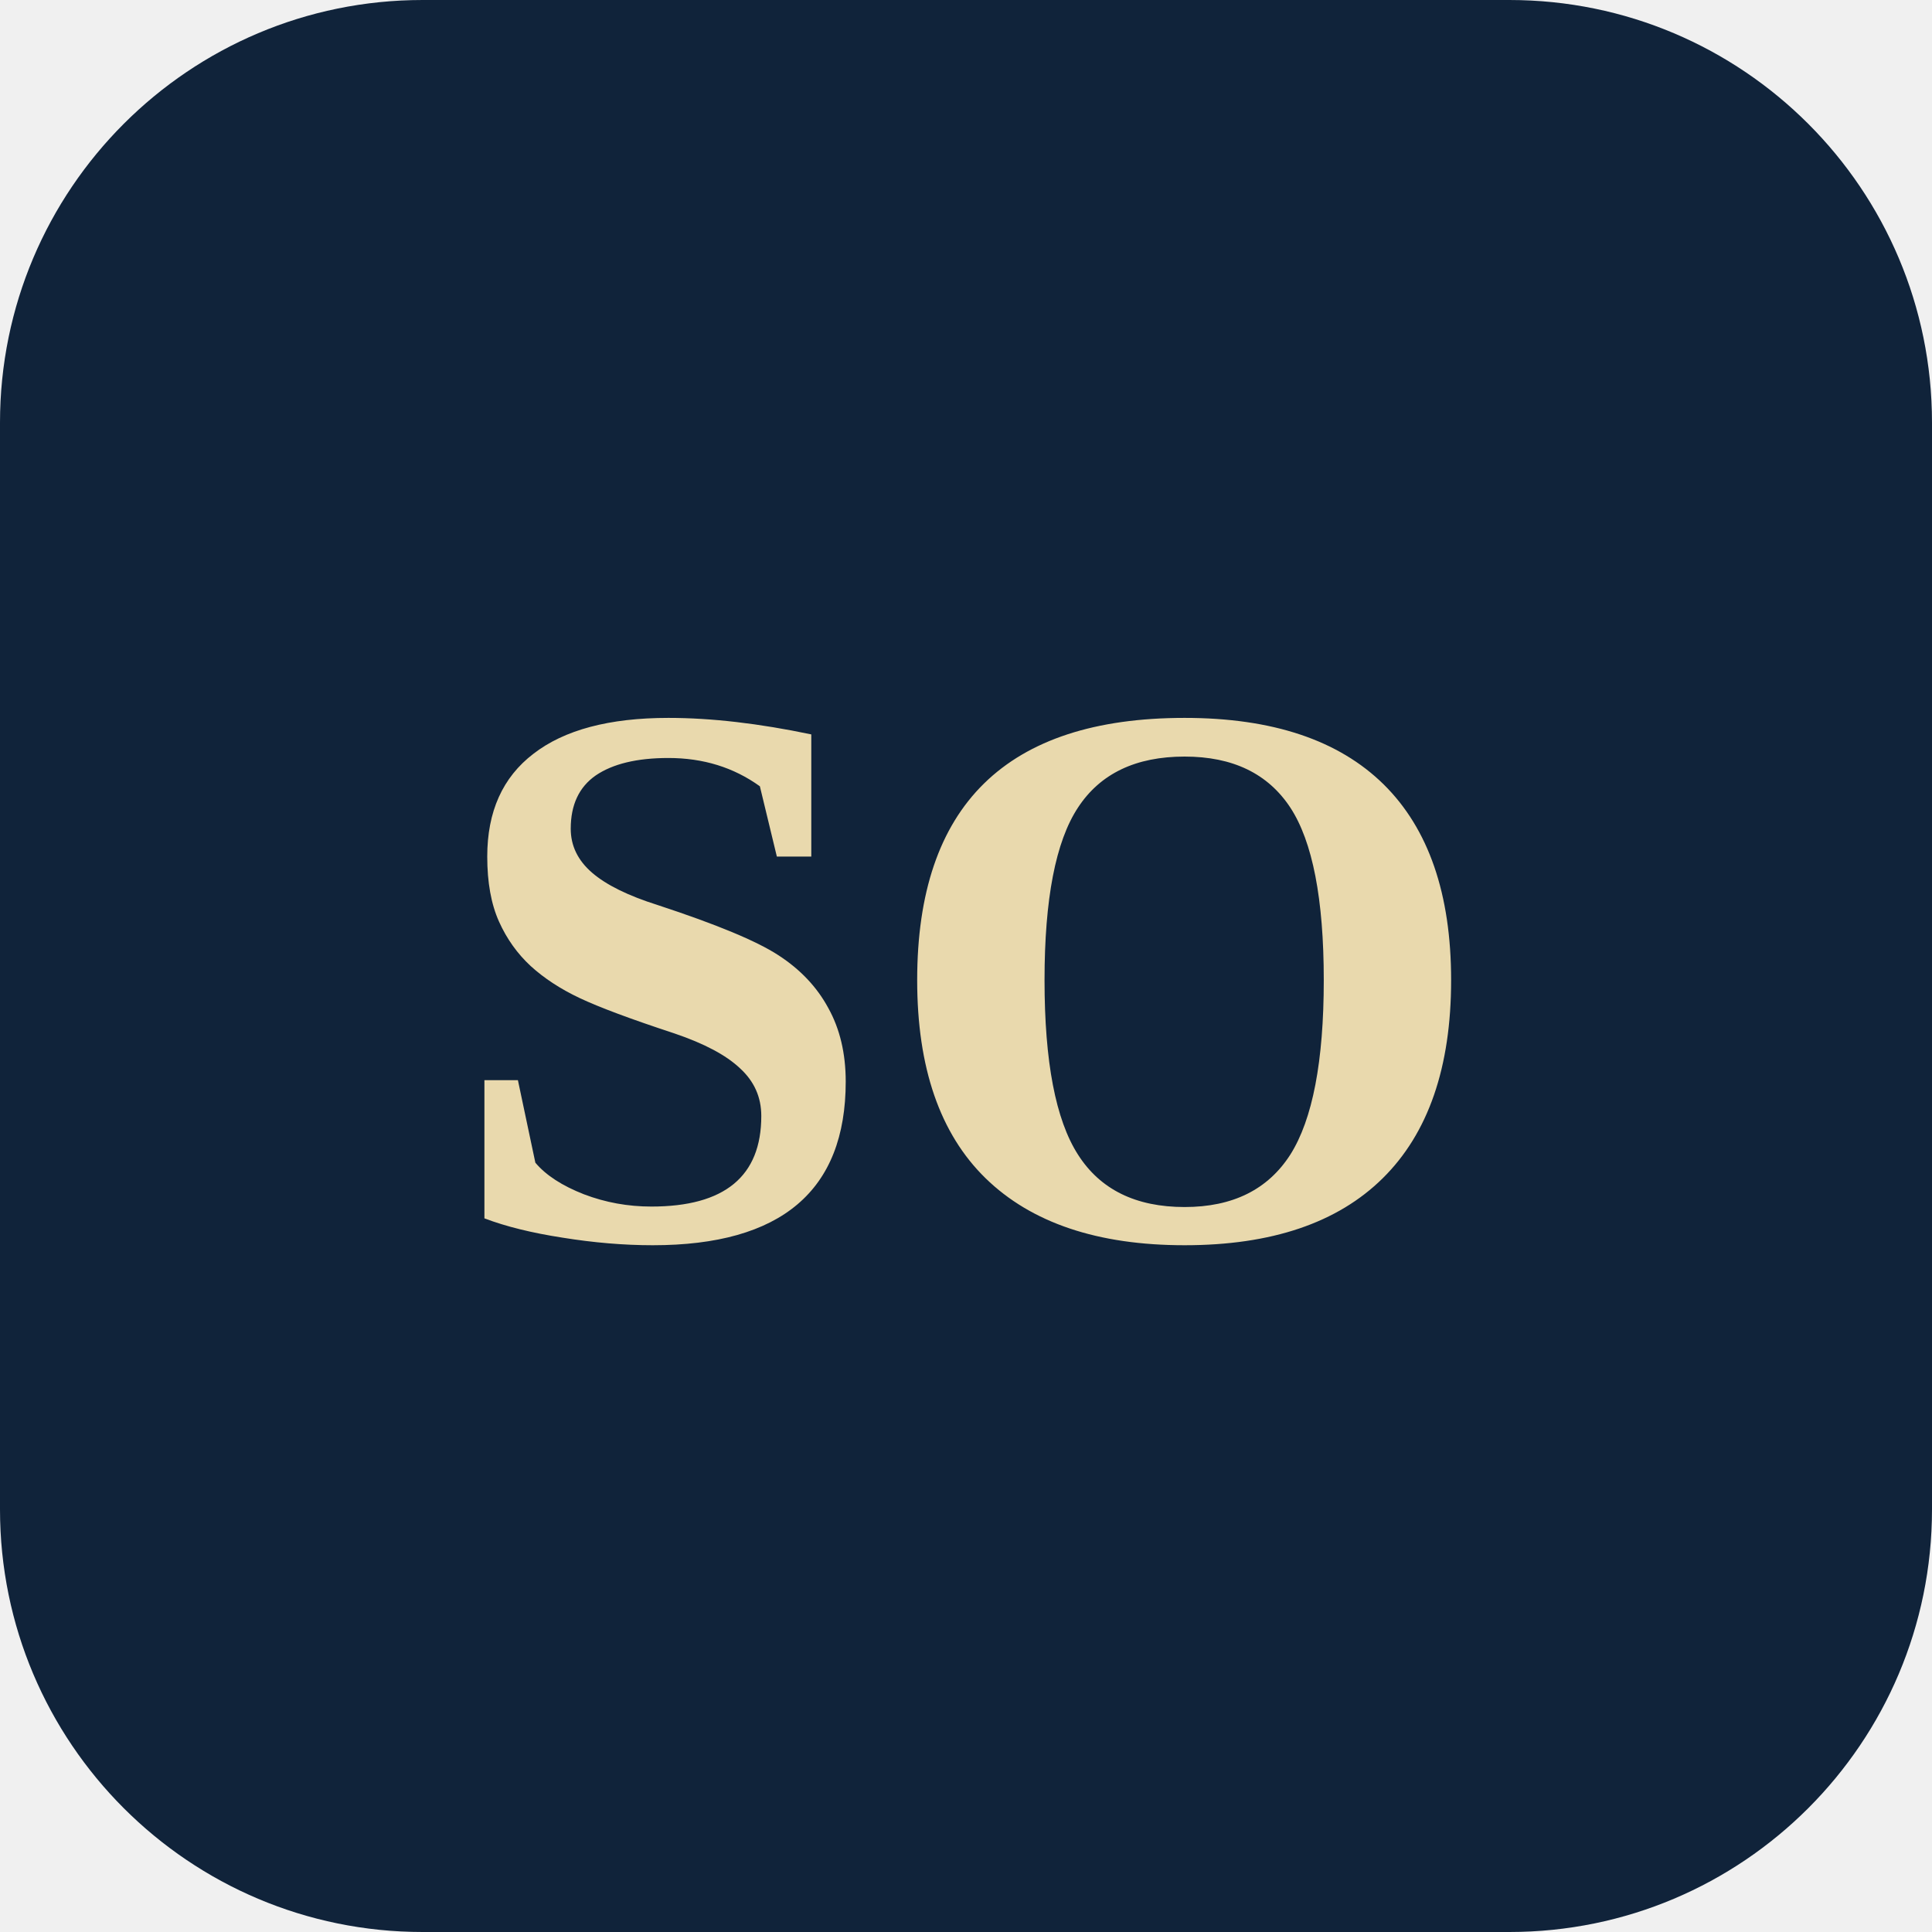
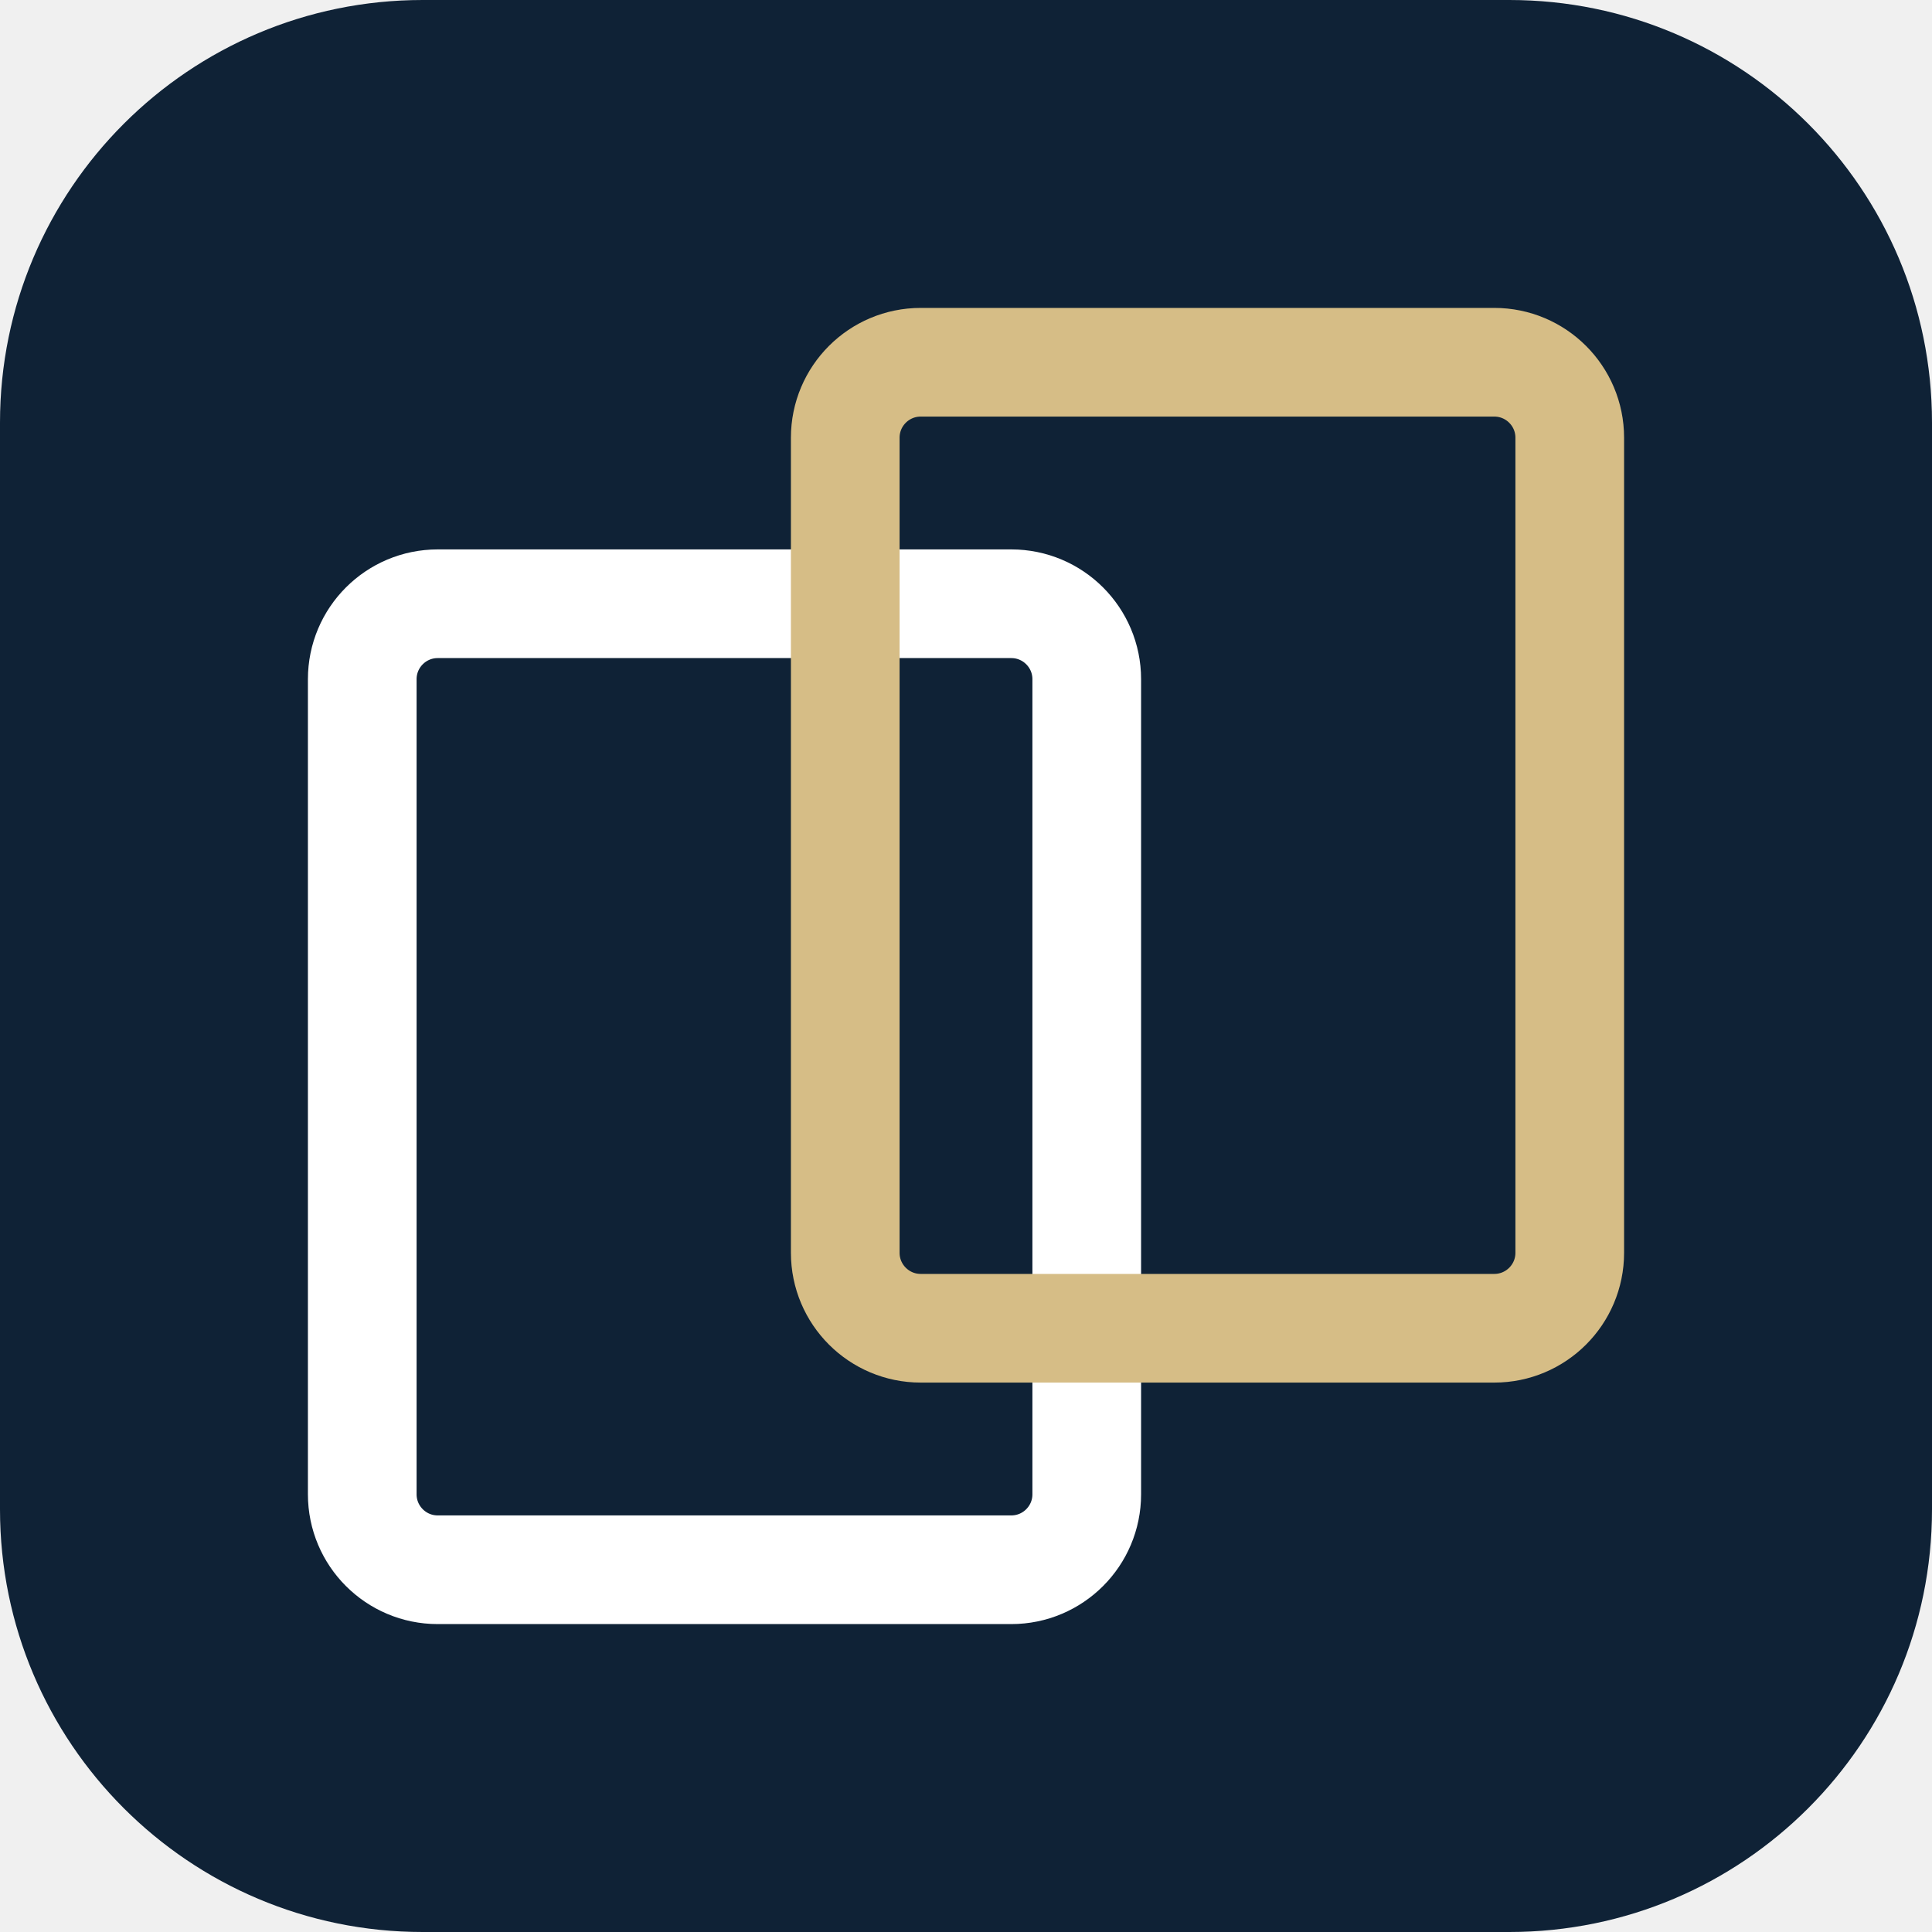
<svg xmlns="http://www.w3.org/2000/svg" viewBox="0 0 64 64">
-   <rect width="64" height="64" rx="14" fill="#10233a" />
-   <text x="32" y="41" text-anchor="middle" font-family="Georgia, 'Times New Roman', serif" font-size="26" font-weight="600" fill="#e9d9ad">SO</text>
+   <rect width="64" height="64" rx="14" fill="#0f2236" />
+   <rect x="12" y="20" width="24" height="32" rx="2.5" fill="none" stroke="#ffffff" stroke-width="3.6" />
+   <rect x="28" y="12" width="24" height="32" rx="2.5" fill="none" stroke="#d6bd86" stroke-width="3.6" />
</svg>
